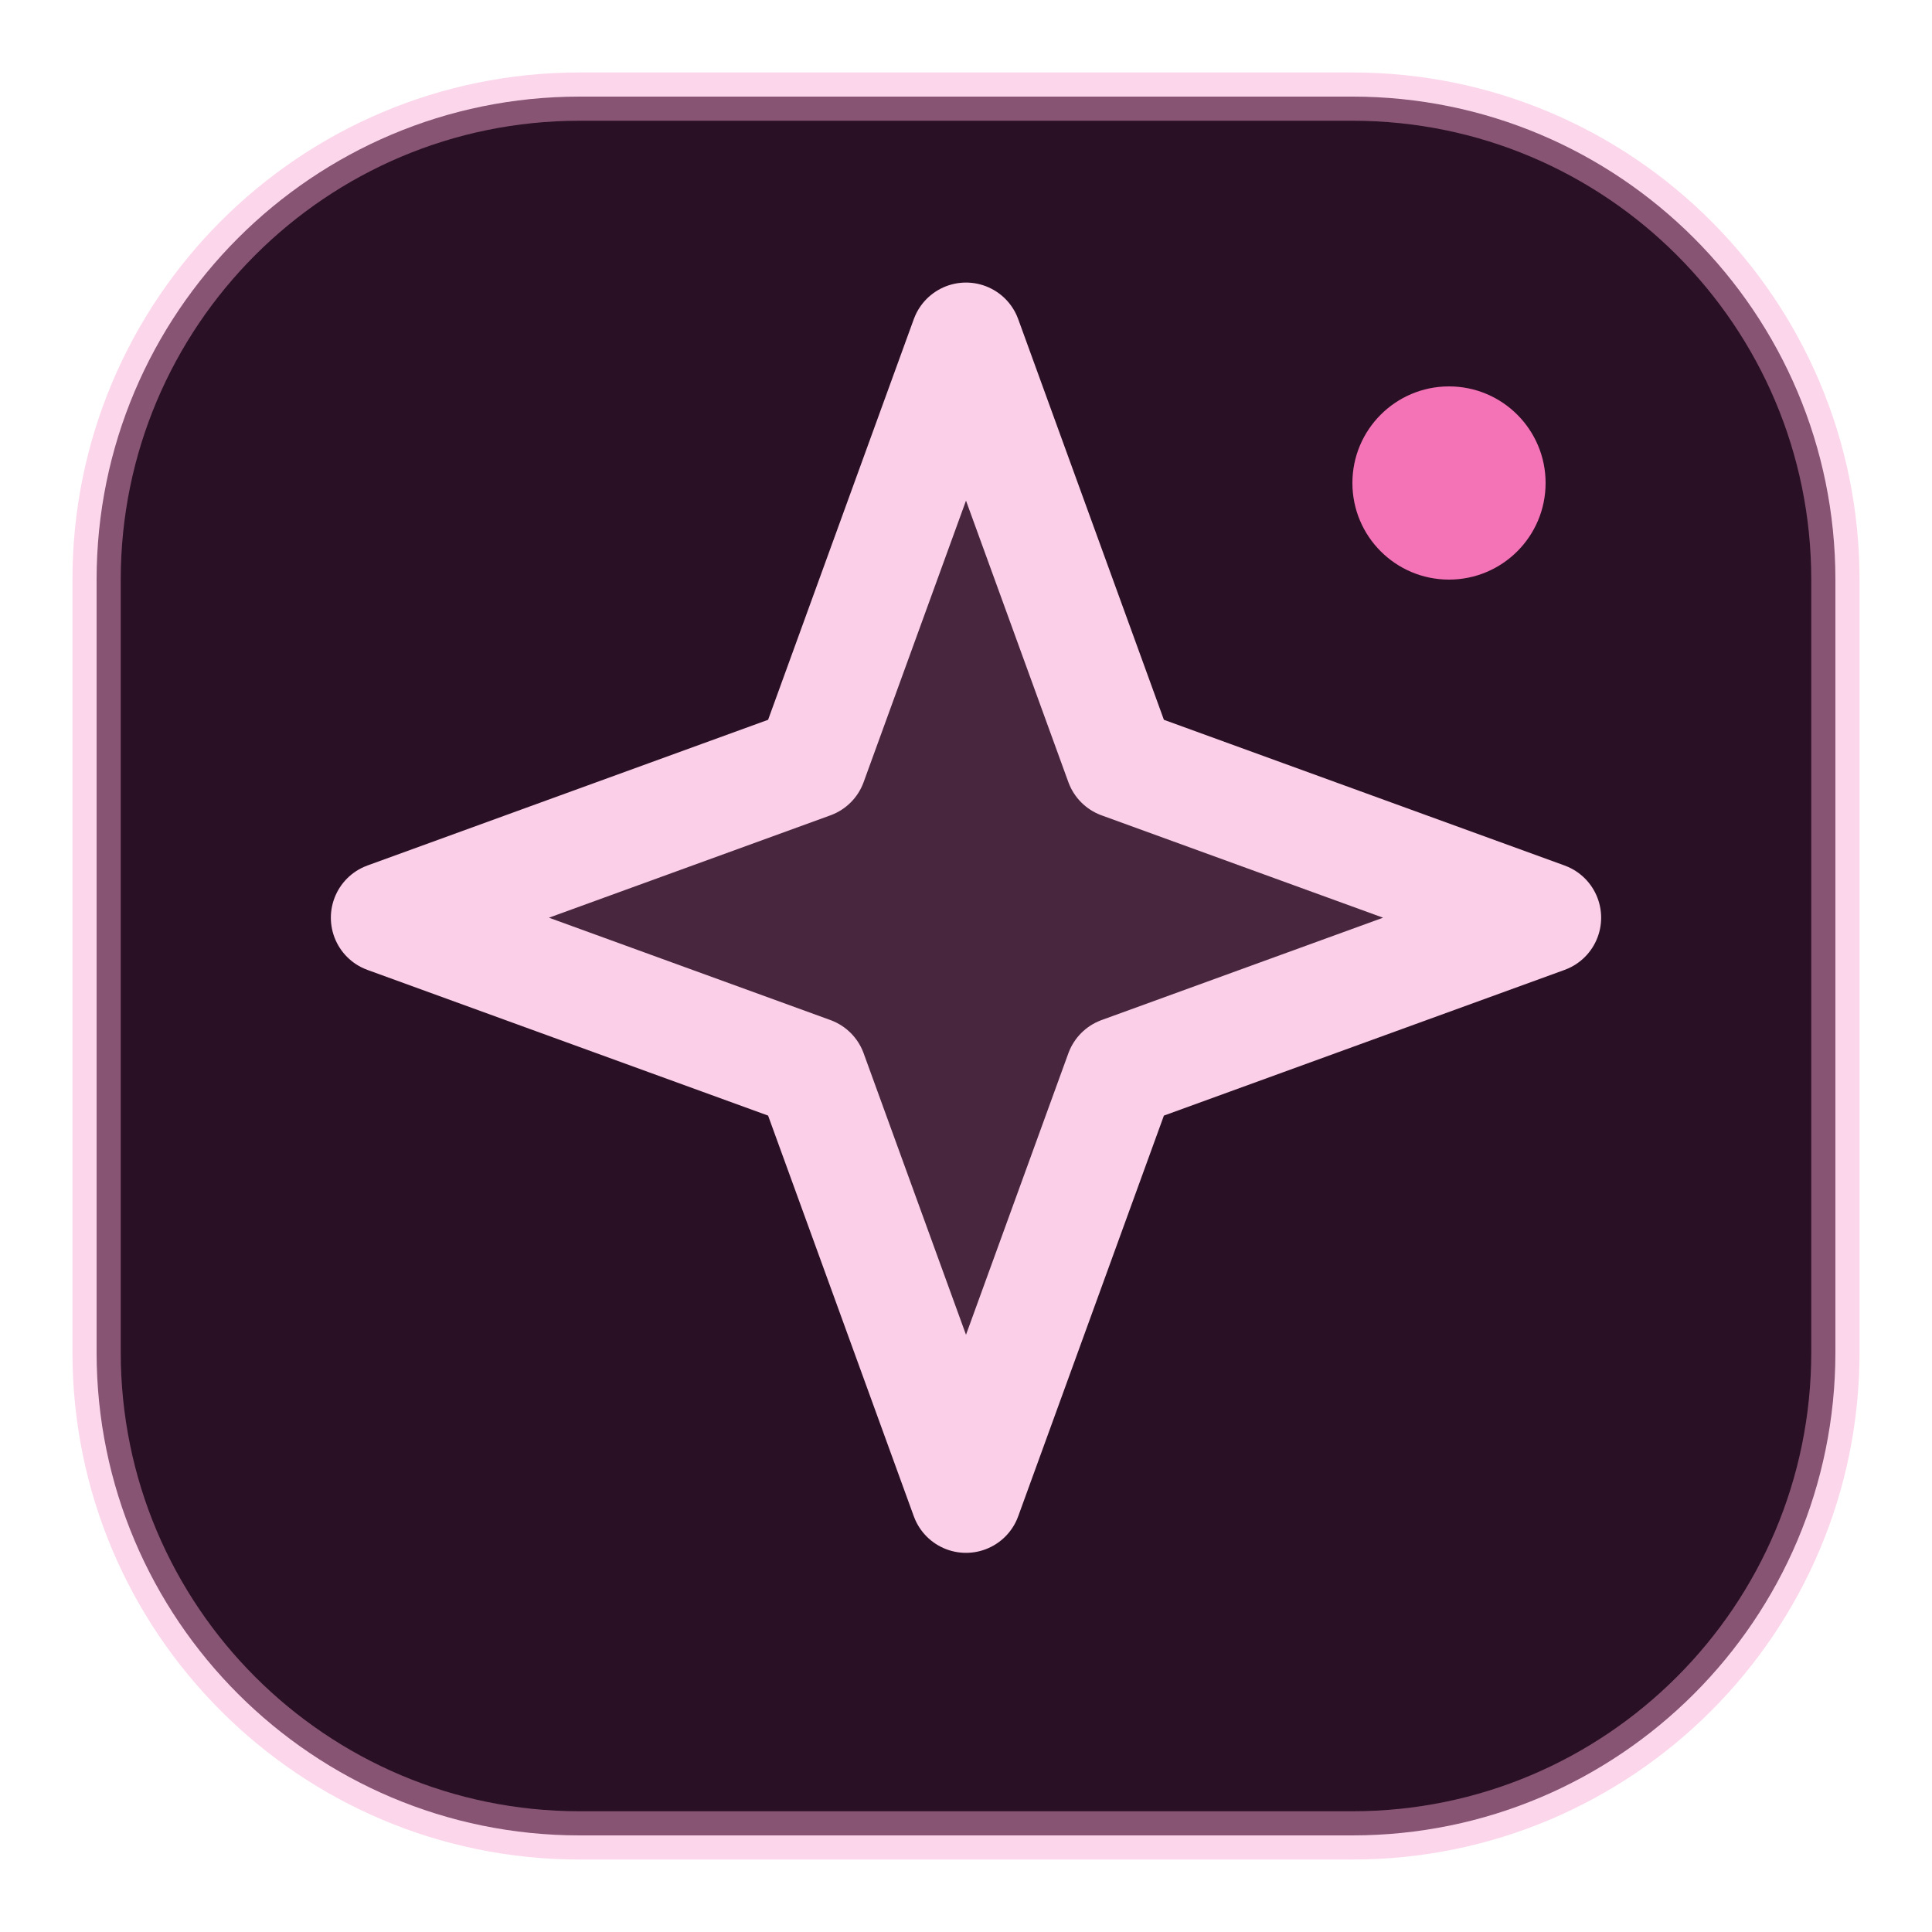
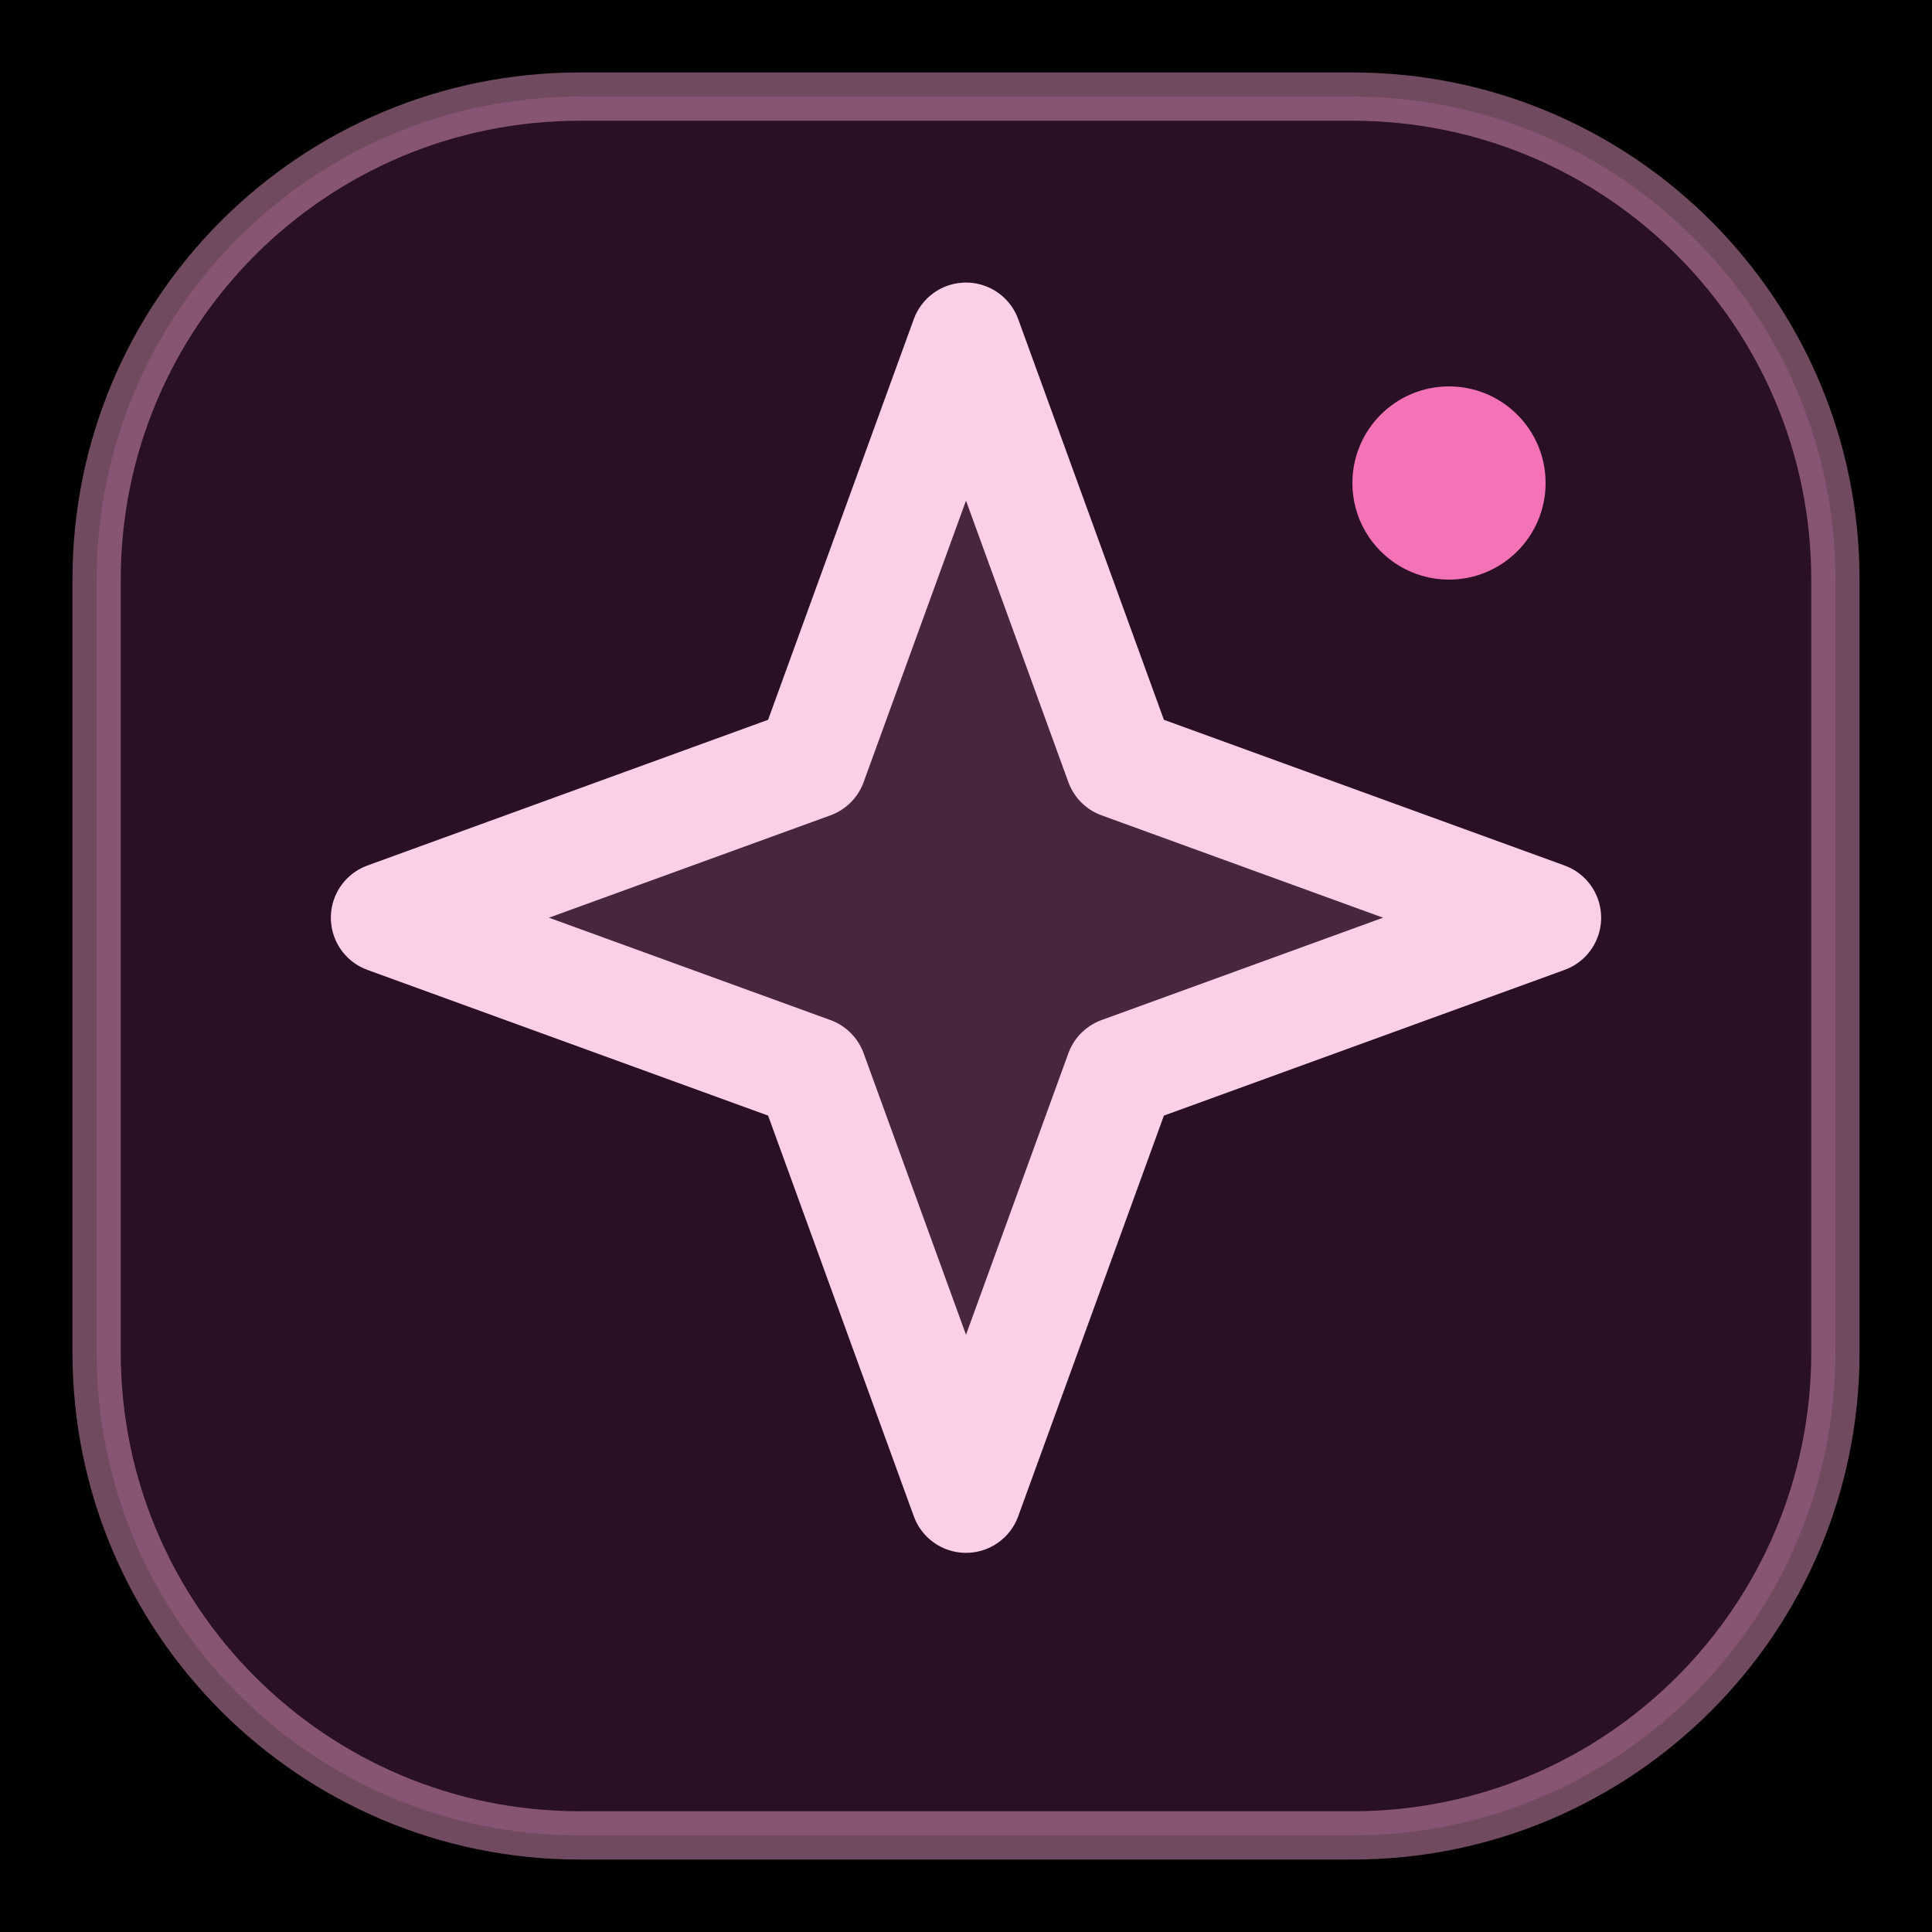
<svg xmlns="http://www.w3.org/2000/svg" viewBox="0 0 40 40">
+   <rect data-codex-black-backing="true" width="40" height="40" fill="#000000" />
  <rect x="2" y="2" width="36" height="36" rx="10" fill="#291024" stroke="#F9A8D4" stroke-opacity=".45" />
  <path d="m20 7 3.2 8.8L32 19l-8.8 3.2L20 31l-3.2-8.8L8 19l8.8-3.2z" fill="#F9A8D4" fill-opacity=".15" stroke="#FBCFE8" stroke-width="2.3" stroke-linejoin="round" />
  <circle cx="30" cy="10" r="2" fill="#F472B6" />
</svg>
